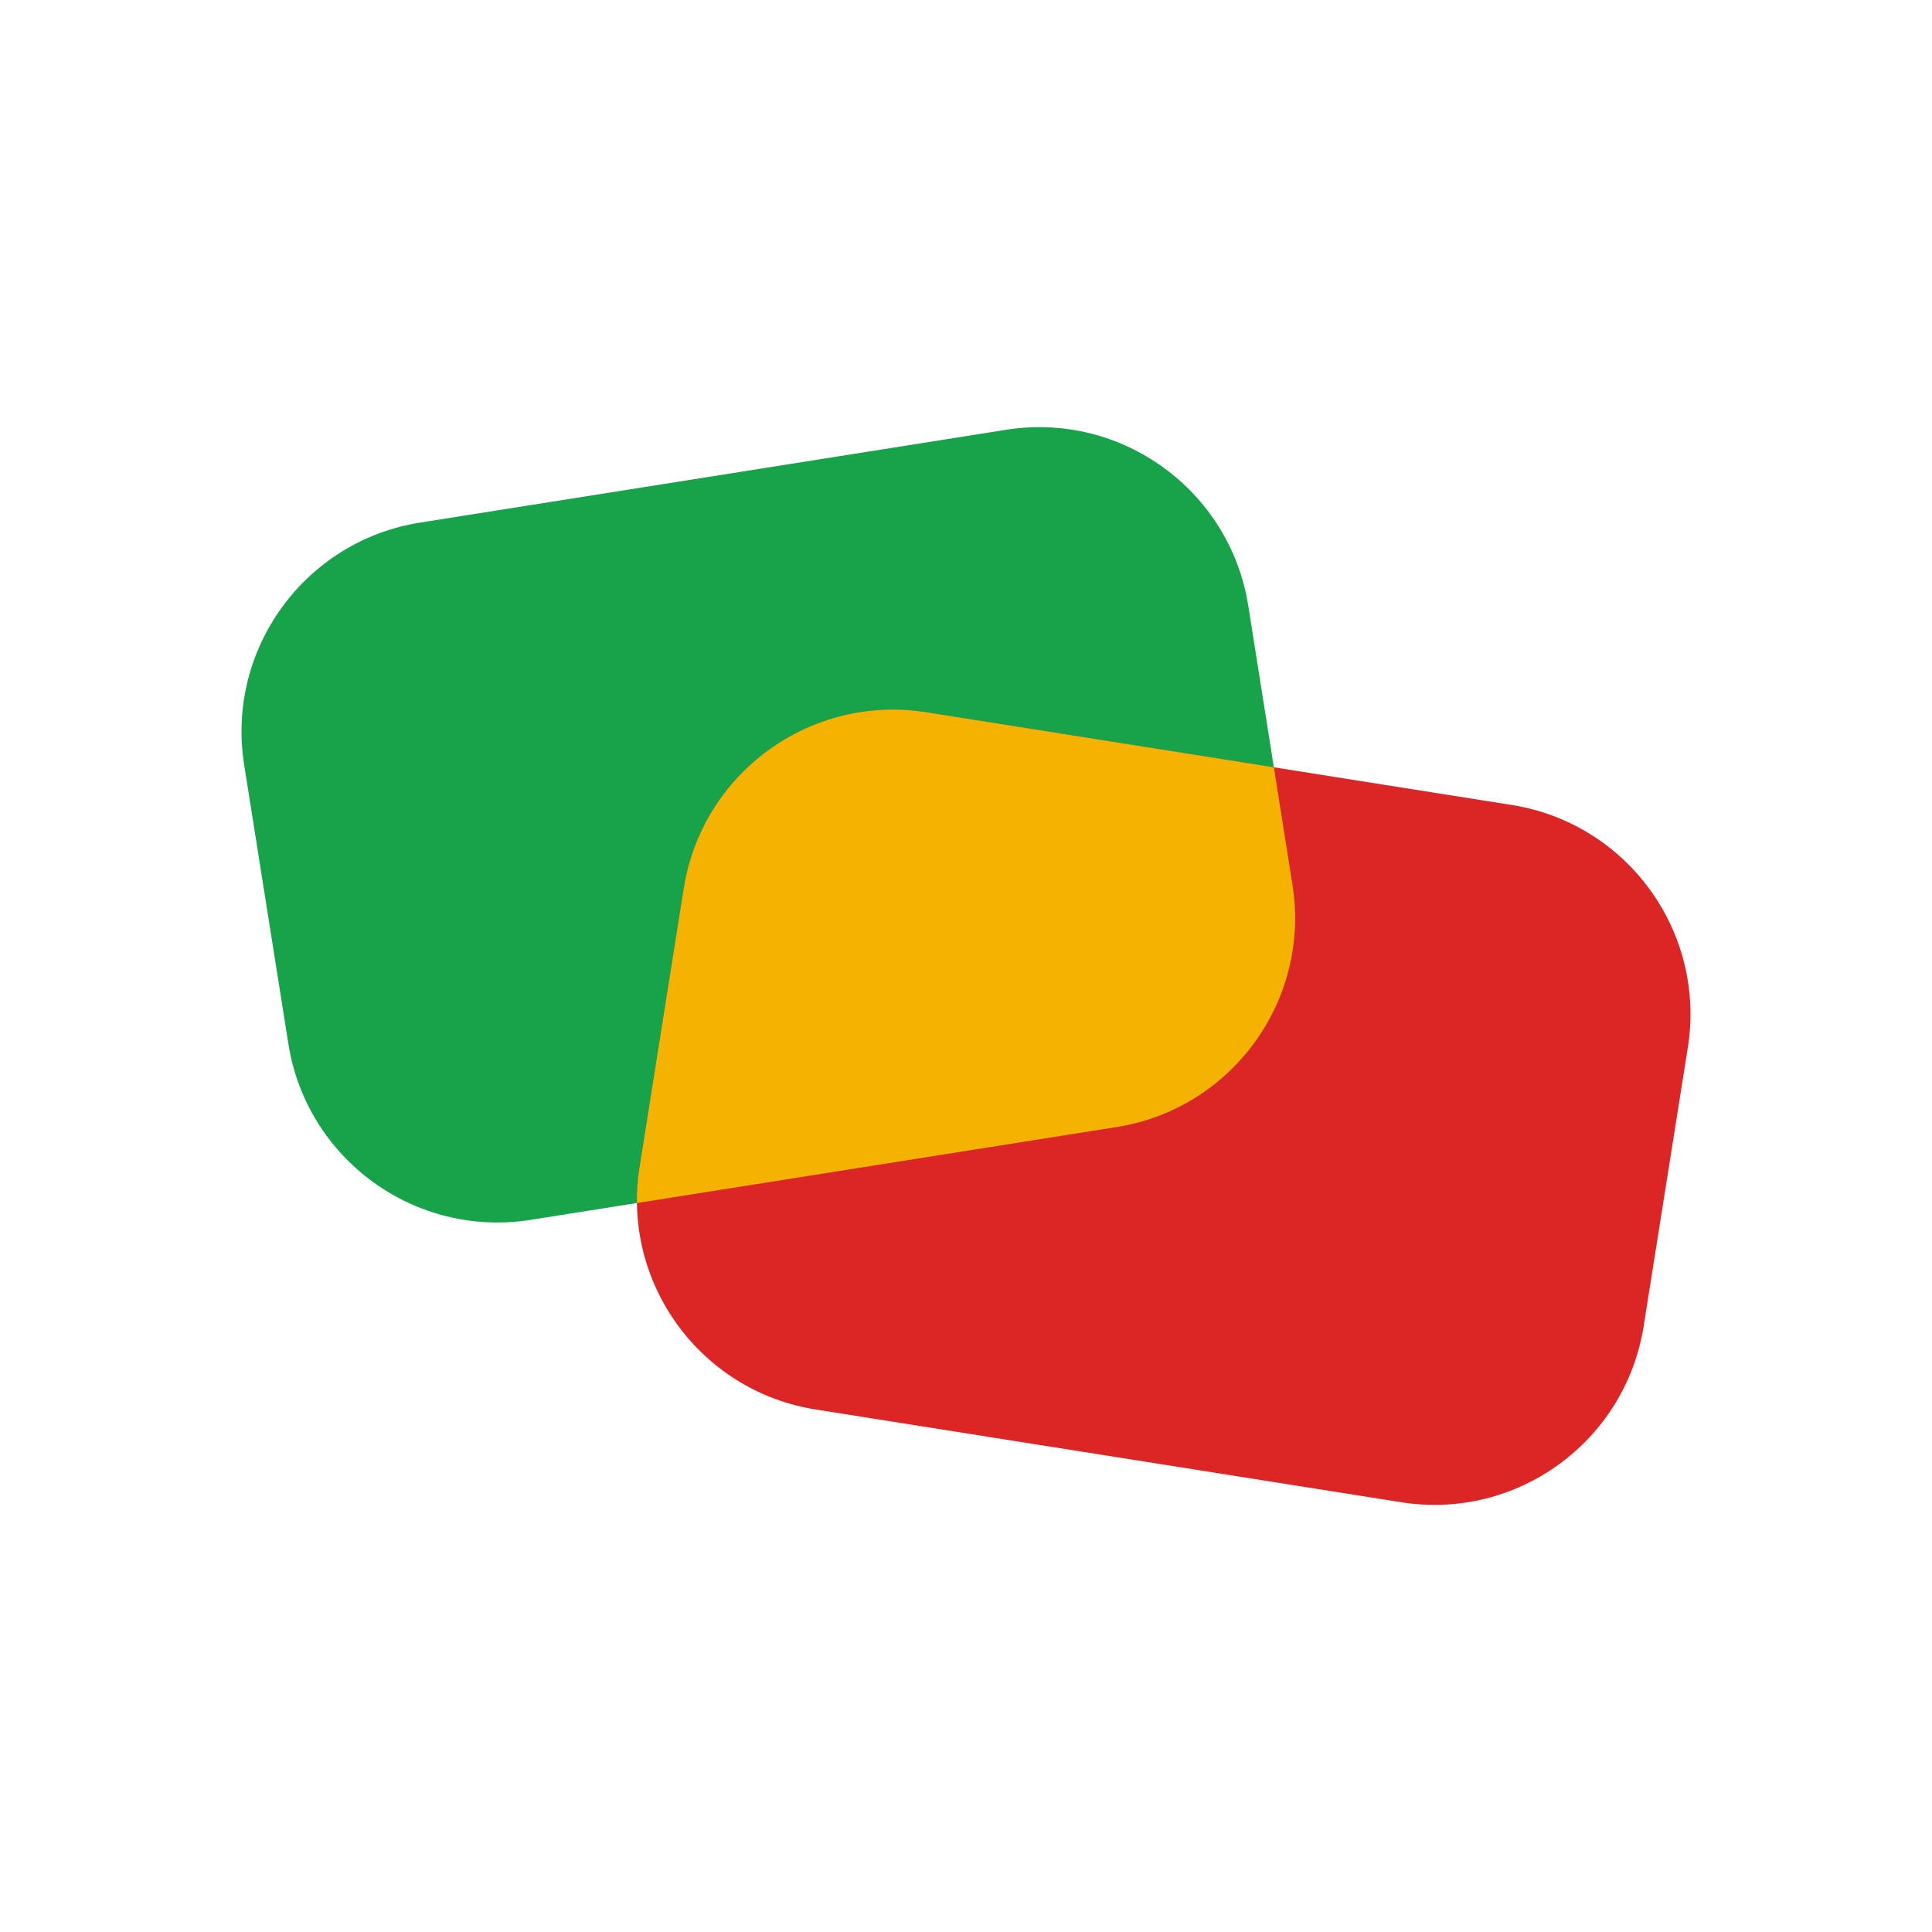
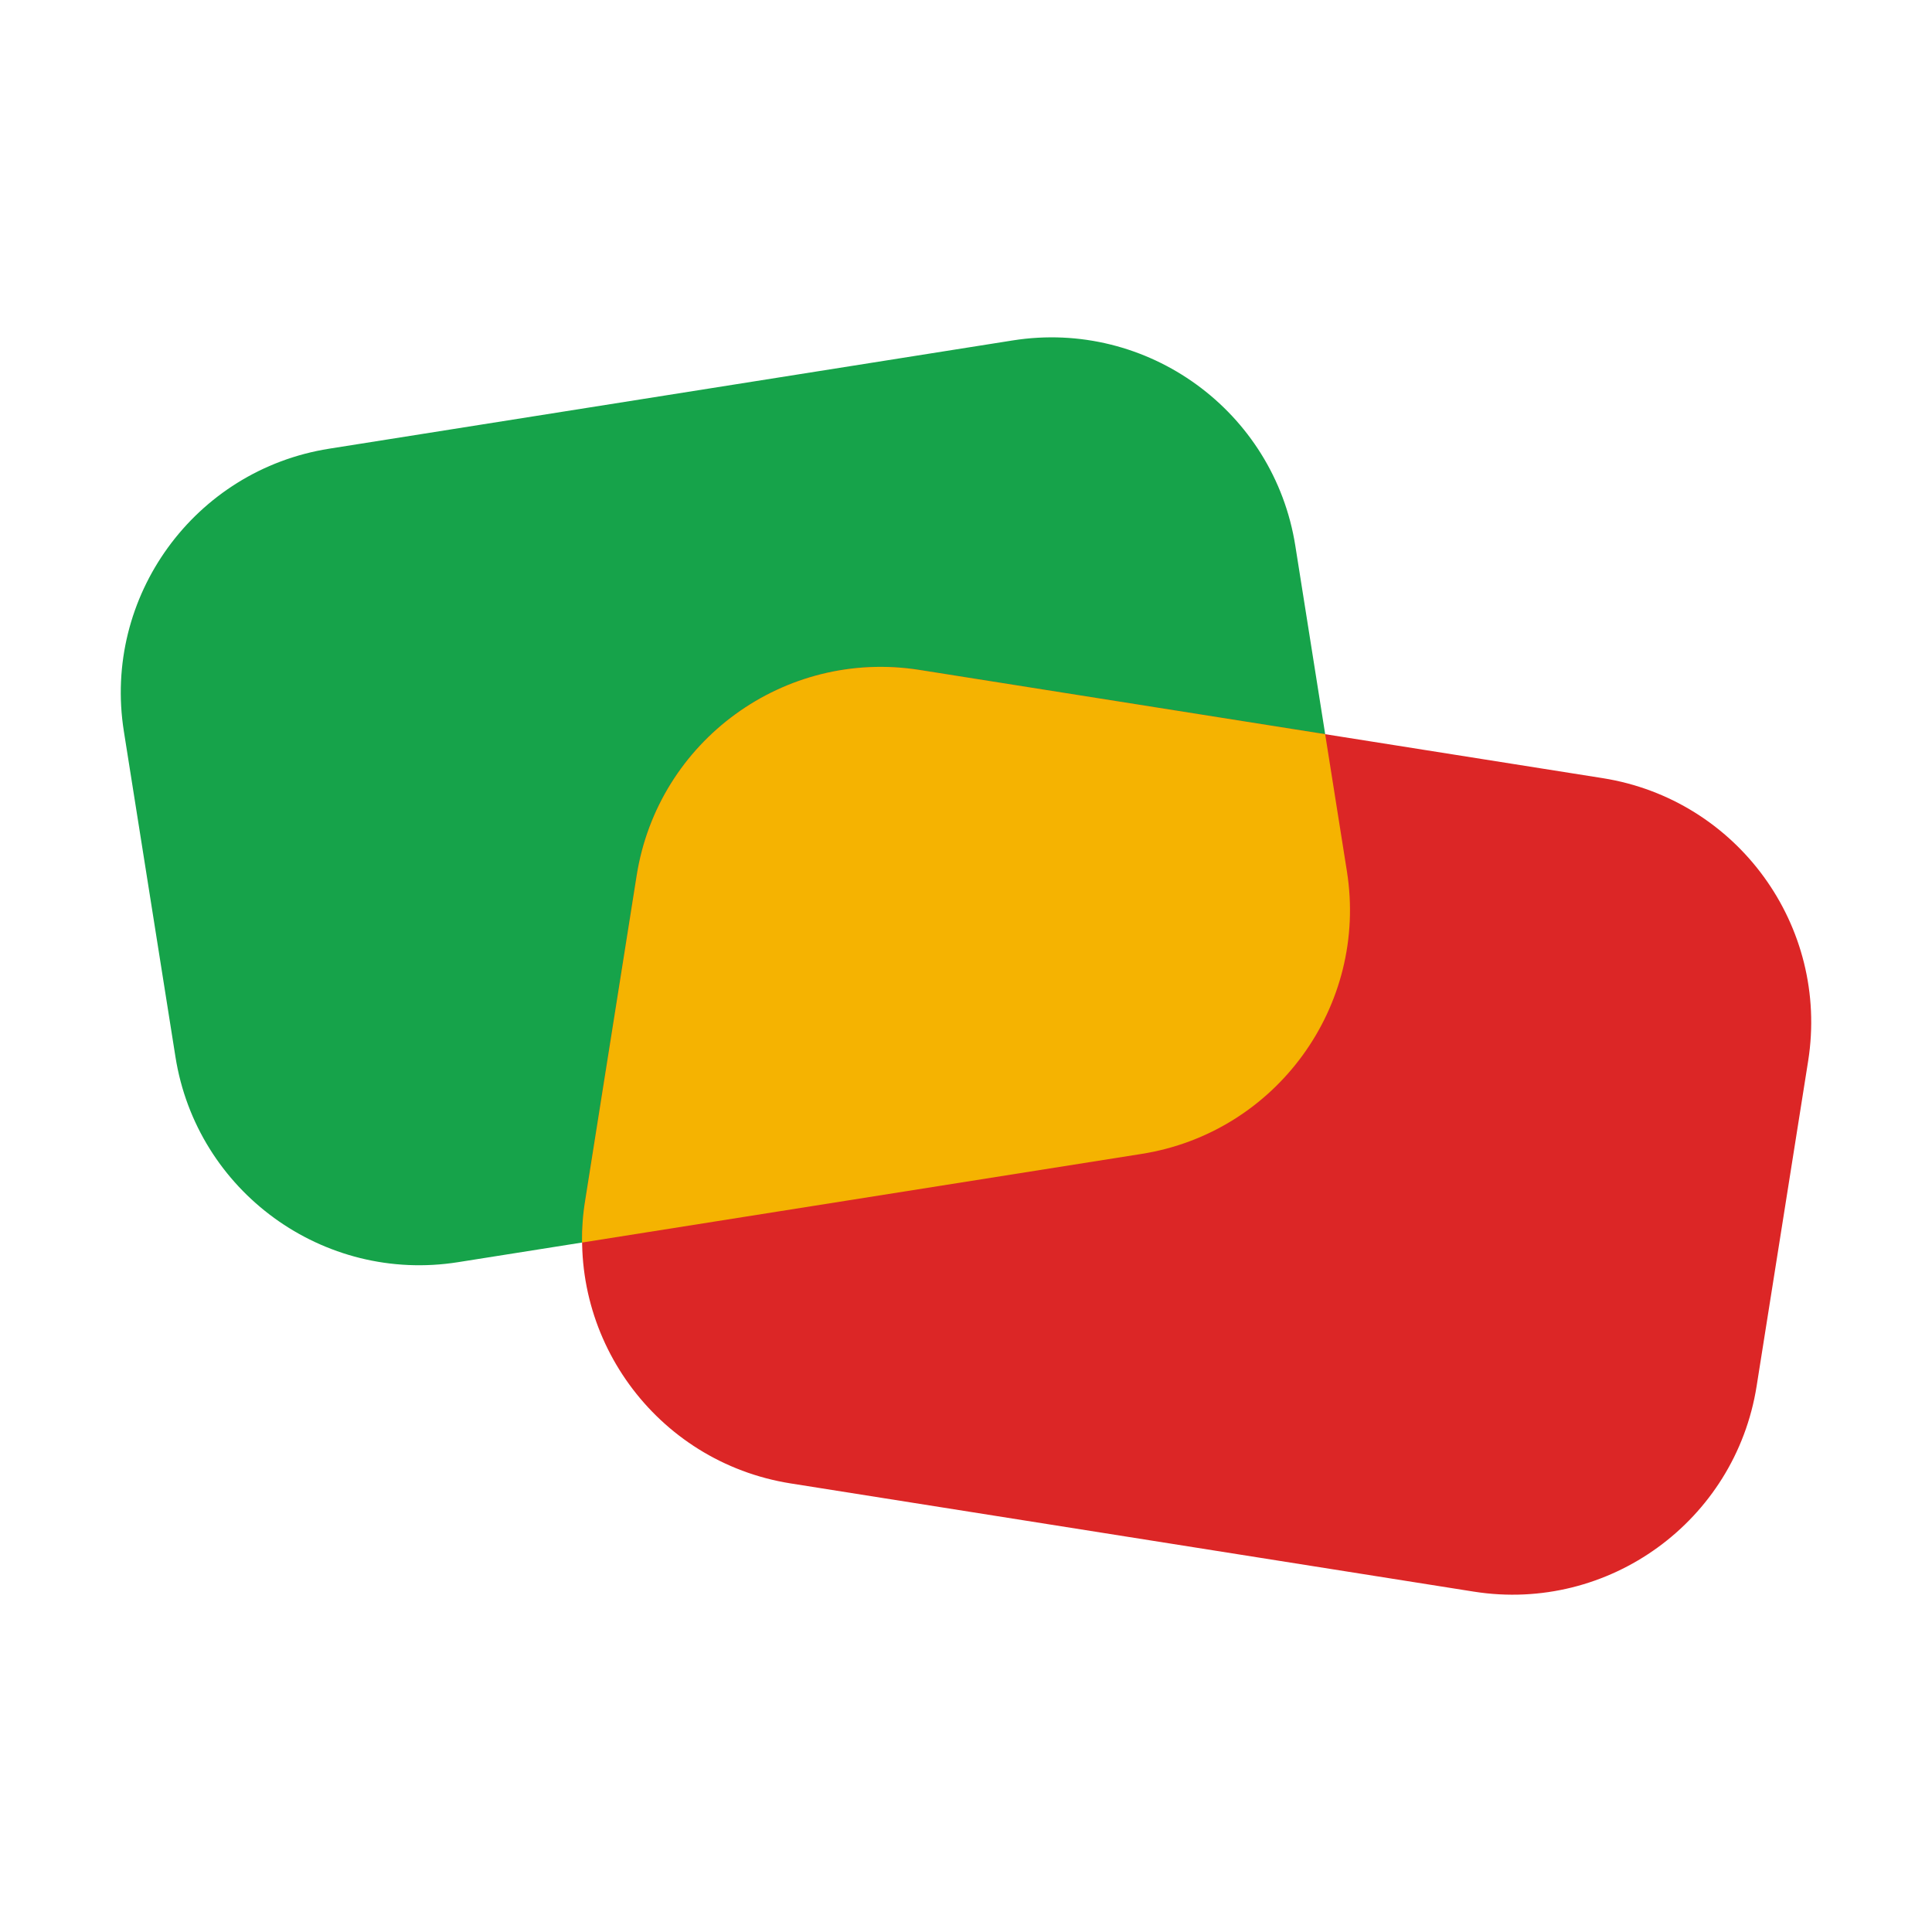
- <svg xmlns="http://www.w3.org/2000/svg" width="128" height="128" viewBox="-21.333 -21.333 170.667 170.667">
+ <svg xmlns="http://www.w3.org/2000/svg" width="128" height="128" viewBox="-9.143 -9.143 146.286 146.286">
  <g transform="translate(-15.83 -13.34) scale(1.247369)">
    <path d="M33.17,79.98c-8.18,1.3 -15.87,-4.29 -17.16,-12.47l-3.13,-19.75c-1.3,-8.18 4.29,-15.87 12.47,-17.16l41.48,-6.57c8.18,-1.3 15.87,4.29 17.16,12.47l3.13,19.75c1.3,8.18 -4.29,15.87 -12.47,17.16z" fill="#16a34a" />
    <path d="M53.35,93.41c-8.18,-1.3 -13.76,-8.98 -12.47,-17.16l3.13,-19.75c1.3,-8.18 8.98,-13.76 17.16,-12.47l41.48,6.57c8.18,1.3 13.76,8.98 12.47,17.16l-3.13,19.75c-1.3,8.18 -8.98,13.76 -17.16,12.47z" fill="#dc2626" />
    <path d="M87.12,56.25c1.3,8.18 -4.29,15.87 -12.47,17.16l-33.96,5.38c-0.01,-0.84 0.05,-1.69 0.19,-2.54l3.13,-19.75c1.3,-8.18 8.98,-13.76 17.16,-12.47l24.63,3.9z" fill="#f5b301" />
  </g>
</svg>
